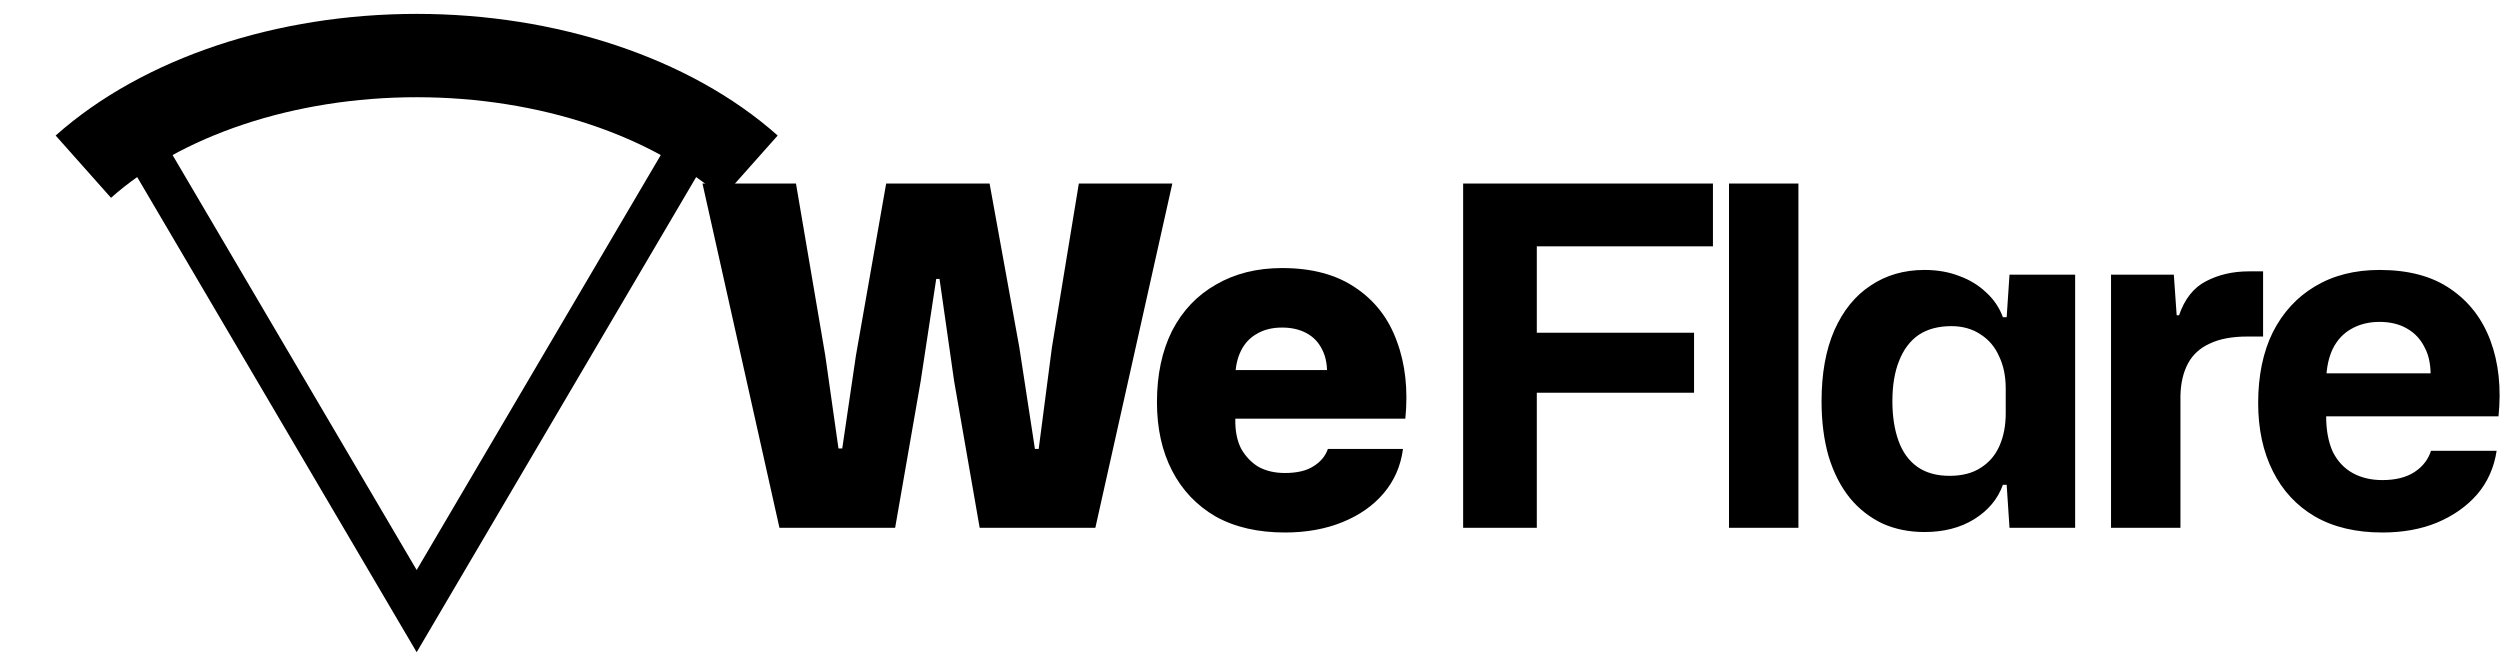
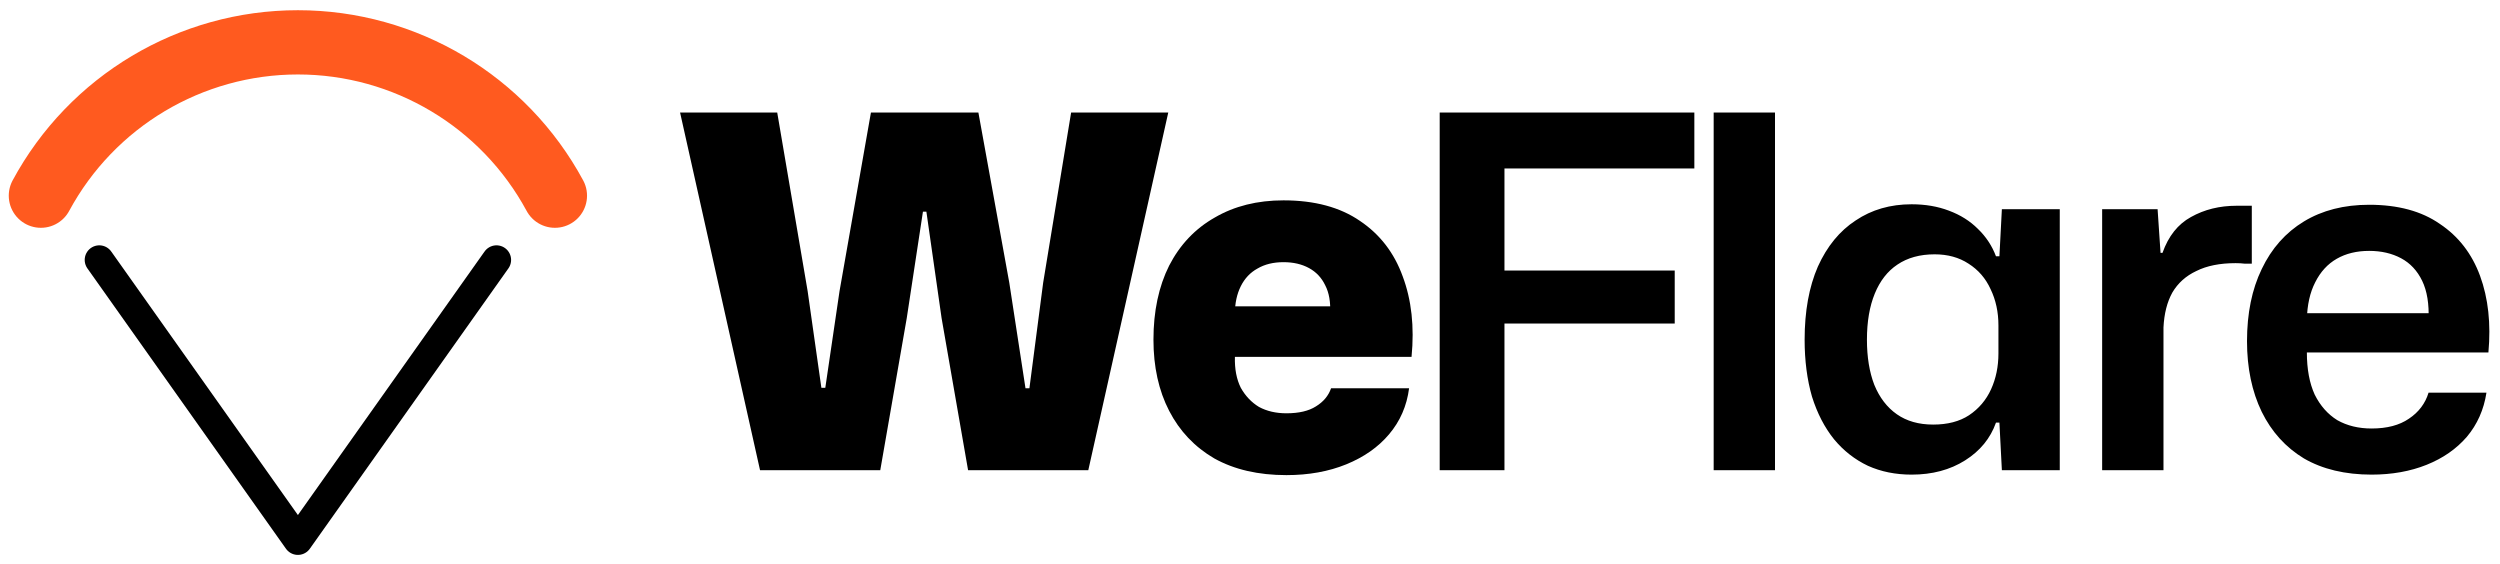
- <svg xmlns="http://www.w3.org/2000/svg" viewBox="0 0 900 235" role="img" aria-label="WeFlare">
-   <g fill="none" stroke="currentColor">
-     <path stroke-width="15" d="M50 50 150 220 250 50" />
-     <path stroke-width="30" d="M30 60A150 100 0 0 1 270 60" />
+ <svg xmlns="http://www.w3.org/2000/svg" viewBox="18 29 856 193" role="img" aria-label="WeFlare">
+   <g fill="none" stroke-linecap="round" stroke-linejoin="round">
+     <path stroke="#FF5A1F" stroke-width="22" d="M32 96A100 100 0 0 1 208 96" />
+     <path stroke="currentColor" stroke-width="10" d="M52 118 120 214 188 118" />
  </g>
  <g fill="currentColor">
-     <path d="M 280.6,190 252.89,66.07 h 33.66 l 10.54,61.88 4.76,33.49 h 1.36 l 4.93,-33.49 10.88,-61.88 h 37.23 l 10.71,58.99 5.61,36.55 h 1.36 l 4.76,-36.55 9.69,-58.99 h 33.66 L 394.33,190 h -41.65 l -9.18,-52.7 -5.27,-36.89 h -1.19 l -5.61,36.89 -9.18,52.7 z m 181.973,1.7 q -14.62,0 -24.99,-5.78 -10.2,-5.95 -15.64,-16.49 -5.44,-10.54 -5.44,-24.65 0,-14.79 5.44,-25.67 5.61,-10.88 15.81,-16.66 10.2,-5.95 23.8,-5.95 16.15,0 26.52,7.14 10.37,6.97 14.79,19.21 4.59,12.24 3.06,27.88 h -61.2 q -0.17,6.29 2.04,10.71 2.38,4.25 6.29,6.63 4.08,2.21 9.52,2.21 6.46,0 10.2,-2.38 3.91,-2.38 5.27,-6.29 h 27.03 q -1.19,9.18 -6.97,15.98 -5.61,6.63 -14.79,10.37 -9.18,3.74 -20.74,3.74 z m -17.85,-55.93 -2.38,-2.55 h 37.91 l -2.55,2.55 q 0.34,-5.95 -1.7,-9.86 -1.87,-3.91 -5.61,-5.95 -3.74,-2.04 -8.84,-2.04 -5.27,0 -9.01,2.21 -3.74,2.04 -5.78,6.12 -2.04,4.08 -2.04,9.52 z" />
-     <path d="M 526.73,190 V 66.07 h 89.93 v 22.61 h -67.83 l 4.42,-4.42 V 190 Z m 19.72,-48.62 v -21.59 h 63.41 v 21.59 z M 622.44,190 V 66.07 h 24.99 V 190 Z m 70.38,1.53 q -8.33,0 -15.13,-3.06 -6.8,-3.23 -11.73,-9.18 -4.93,-6.12 -7.65,-14.96 -2.55,-8.84 -2.55,-19.89 0,-14.96 4.59,-25.5 4.76,-10.71 13.09,-16.15 8.33,-5.61 19.38,-5.61 6.97,0 12.58,2.21 5.61,2.04 9.69,5.95 4.08,3.74 5.95,8.84 h 1.36 l 1.02,-15.3 h 23.63 V 190 h -23.63 l -1.02,-15.47 h -1.36 q -2.72,7.65 -10.37,12.41 -7.48,4.59 -17.85,4.59 z m 9.01,-20.23 q 6.8,0 11.22,-2.89 4.59,-2.89 6.8,-7.99 2.21,-5.1 2.21,-11.56 v -9.01 q 0,-6.63 -2.38,-11.56 -2.21,-5.1 -6.8,-7.99 -4.42,-2.89 -10.37,-2.89 -7.14,0 -11.9,3.23 -4.59,3.23 -6.97,9.35 -2.38,5.95 -2.38,14.45 0,8.16 2.21,14.28 2.21,6.12 6.8,9.35 4.59,3.23 11.56,3.23 z M 759.97,190 V 98.88 h 22.61 l 1.02,14.62 h 0.85 q 3.06,-8.84 9.69,-12.24 6.8,-3.57 15.47,-3.57 1.53,0 2.72,0 1.19,0 2.38,0 v 23.46 q -0.85,0 -2.38,0 -1.53,0 -3.23,0 -8.33,0 -13.6,2.55 -5.27,2.38 -7.82,7.14 -2.55,4.76 -2.72,11.56 V 190 Z m 97.677,1.7 q -14.28,0 -24.31,-5.78 -9.86,-5.78 -15.13,-16.32 -5.27,-10.54 -5.27,-24.48 0,-14.79 5.27,-25.5 5.44,-10.71 15.13,-16.49 9.86,-5.95 23.29,-5.95 15.64,0 25.5,6.8 10.03,6.8 14.45,18.7 4.42,11.9 2.89,27.2 h -62.05 q 0,7.48 2.38,12.75 2.55,5.1 7.14,7.65 4.59,2.55 10.71,2.55 7.14,0 11.56,-2.89 4.42,-2.89 5.95,-7.65 h 23.63 q -1.36,9.01 -6.97,15.64 -5.61,6.46 -14.45,10.2 -8.67,3.57 -19.72,3.57 z m -20.23,-54.91 -2.21,-2.38 h 42.16 l -2.38,2.38 q 0.34,-7.14 -2.04,-11.56 -2.21,-4.59 -6.46,-6.97 -4.08,-2.38 -9.86,-2.38 -5.78,0 -10.2,2.55 -4.25,2.38 -6.63,7.14 -2.21,4.59 -2.38,11.22 z" />
+     <path d="M 278.24,190 250.856,67.528 h 33.264 l 10.416,61.152 4.704,33.096 h 1.344 l 4.872,-33.096 10.752,-61.152 H 353 l 10.584,58.296 5.544,36.12 h 1.344 l 4.704,-36.12 9.576,-58.296 h 33.264 L 390.632,190 h -41.16 l -9.072,-52.08 -5.208,-36.456 h -1.176 L 328.472,137.92 319.4,190 Z m 180.232,1.68 q -14.448,0 -24.696,-5.712 -10.08,-5.88 -15.456,-16.296 -5.376,-10.416 -5.376,-24.36 0,-14.616 5.376,-25.368 5.544,-10.752 15.624,-16.464 10.08,-5.88 23.52,-5.88 15.96,0 26.208,7.056 10.248,6.888 14.616,18.984 4.536,12.096 3.024,27.552 h -60.48 q -0.168,6.216 2.016,10.584 2.352,4.2 6.216,6.552 4.032,2.184 9.408,2.184 6.384,0 10.08,-2.352 3.864,-2.352 5.208,-6.216 h 26.712 q -1.176,9.072 -6.888,15.792 -5.544,6.552 -14.616,10.248 -9.072,3.696 -20.496,3.696 z m -17.64,-55.272 -2.352,-2.52 h 37.464 l -2.52,2.52 q 0.336,-5.88 -1.68,-9.744 -1.848,-3.864 -5.544,-5.88 -3.696,-2.016 -8.736,-2.016 -5.208,0 -8.904,2.184 -3.696,2.016 -5.712,6.048 -2.016,4.032 -2.016,9.408 z" />
+     <path d="M 510.952,190 V 67.528 h 87.192 V 86.68 h -68.88 l 3.864,-3.864 V 190 Z m 16.128,-50.232 v -18.144 h 64.344 v 18.144 z M 604.76,190 V 67.528 h 21 V 190 Z m 67.768,1.512 q -8.232,0 -14.952,-3.024 -6.72,-3.192 -11.592,-9.072 -4.872,-6.048 -7.56,-14.616 -2.52,-8.736 -2.52,-19.488 0,-14.616 4.536,-25.032 4.704,-10.416 12.936,-15.792 8.232,-5.544 19.152,-5.544 7.056,0 12.768,2.184 5.88,2.184 9.912,6.216 4.2,4.032 6.216,9.408 h 1.176 l 0.84,-16.128 h 19.824 V 190 h -19.824 l -0.84,-16.296 h -1.176 q -2.856,8.064 -10.584,12.936 -7.728,4.872 -18.312,4.872 z m 7.392,-17.136 q 7.392,0 12.264,-3.192 5.04,-3.36 7.56,-8.904 2.52,-5.544 2.52,-12.264 v -9.576 q 0,-6.888 -2.688,-12.432 -2.52,-5.544 -7.56,-8.736 -4.872,-3.192 -11.592,-3.192 -7.56,0 -12.768,3.528 -5.04,3.36 -7.728,9.912 -2.688,6.552 -2.688,15.792 0,8.904 2.52,15.456 2.688,6.552 7.728,10.08 5.04,3.528 12.432,3.528 z M 737.776,190 v -89.376 h 18.984 l 1.008,14.952 h 0.672 q 3.024,-8.568 9.744,-12.264 6.888,-3.864 15.624,-3.864 1.512,0 2.688,0 1.344,0 2.52,0 v 19.824 q -1.008,0 -2.52,0 -1.344,-0.168 -3.024,-0.168 -8.064,0 -13.44,2.688 -5.376,2.52 -8.232,7.392 -2.688,4.872 -3.024,11.928 V 190 Z m 92.272,1.512 q -13.608,0 -23.184,-5.544 -9.408,-5.712 -14.448,-15.96 -5.04,-10.416 -5.04,-24.192 0,-14.28 5.04,-24.696 5.04,-10.584 14.448,-16.296 9.408,-5.712 22.344,-5.712 14.784,0 24.192,6.552 9.576,6.384 13.776,17.808 4.2,11.424 2.856,26.208 h -62.16 q 0,8.568 2.688,14.448 2.856,5.712 7.728,8.736 5.04,2.856 11.76,2.856 7.896,0 12.768,-3.36 5.04,-3.36 6.72,-8.904 h 19.824 q -1.344,8.736 -6.72,15.12 -5.376,6.216 -13.776,9.576 -8.4,3.36 -18.816,3.36 z m -22.176,-53.088 -1.848,-2.184 h 45.528 l -2.016,2.352 q 0.336,-8.232 -2.184,-13.44 -2.52,-5.208 -7.224,-7.728 -4.704,-2.52 -10.92,-2.52 -6.384,0 -11.088,2.688 -4.704,2.688 -7.392,8.064 -2.688,5.208 -2.856,12.768 z" />
  </g>
</svg>
